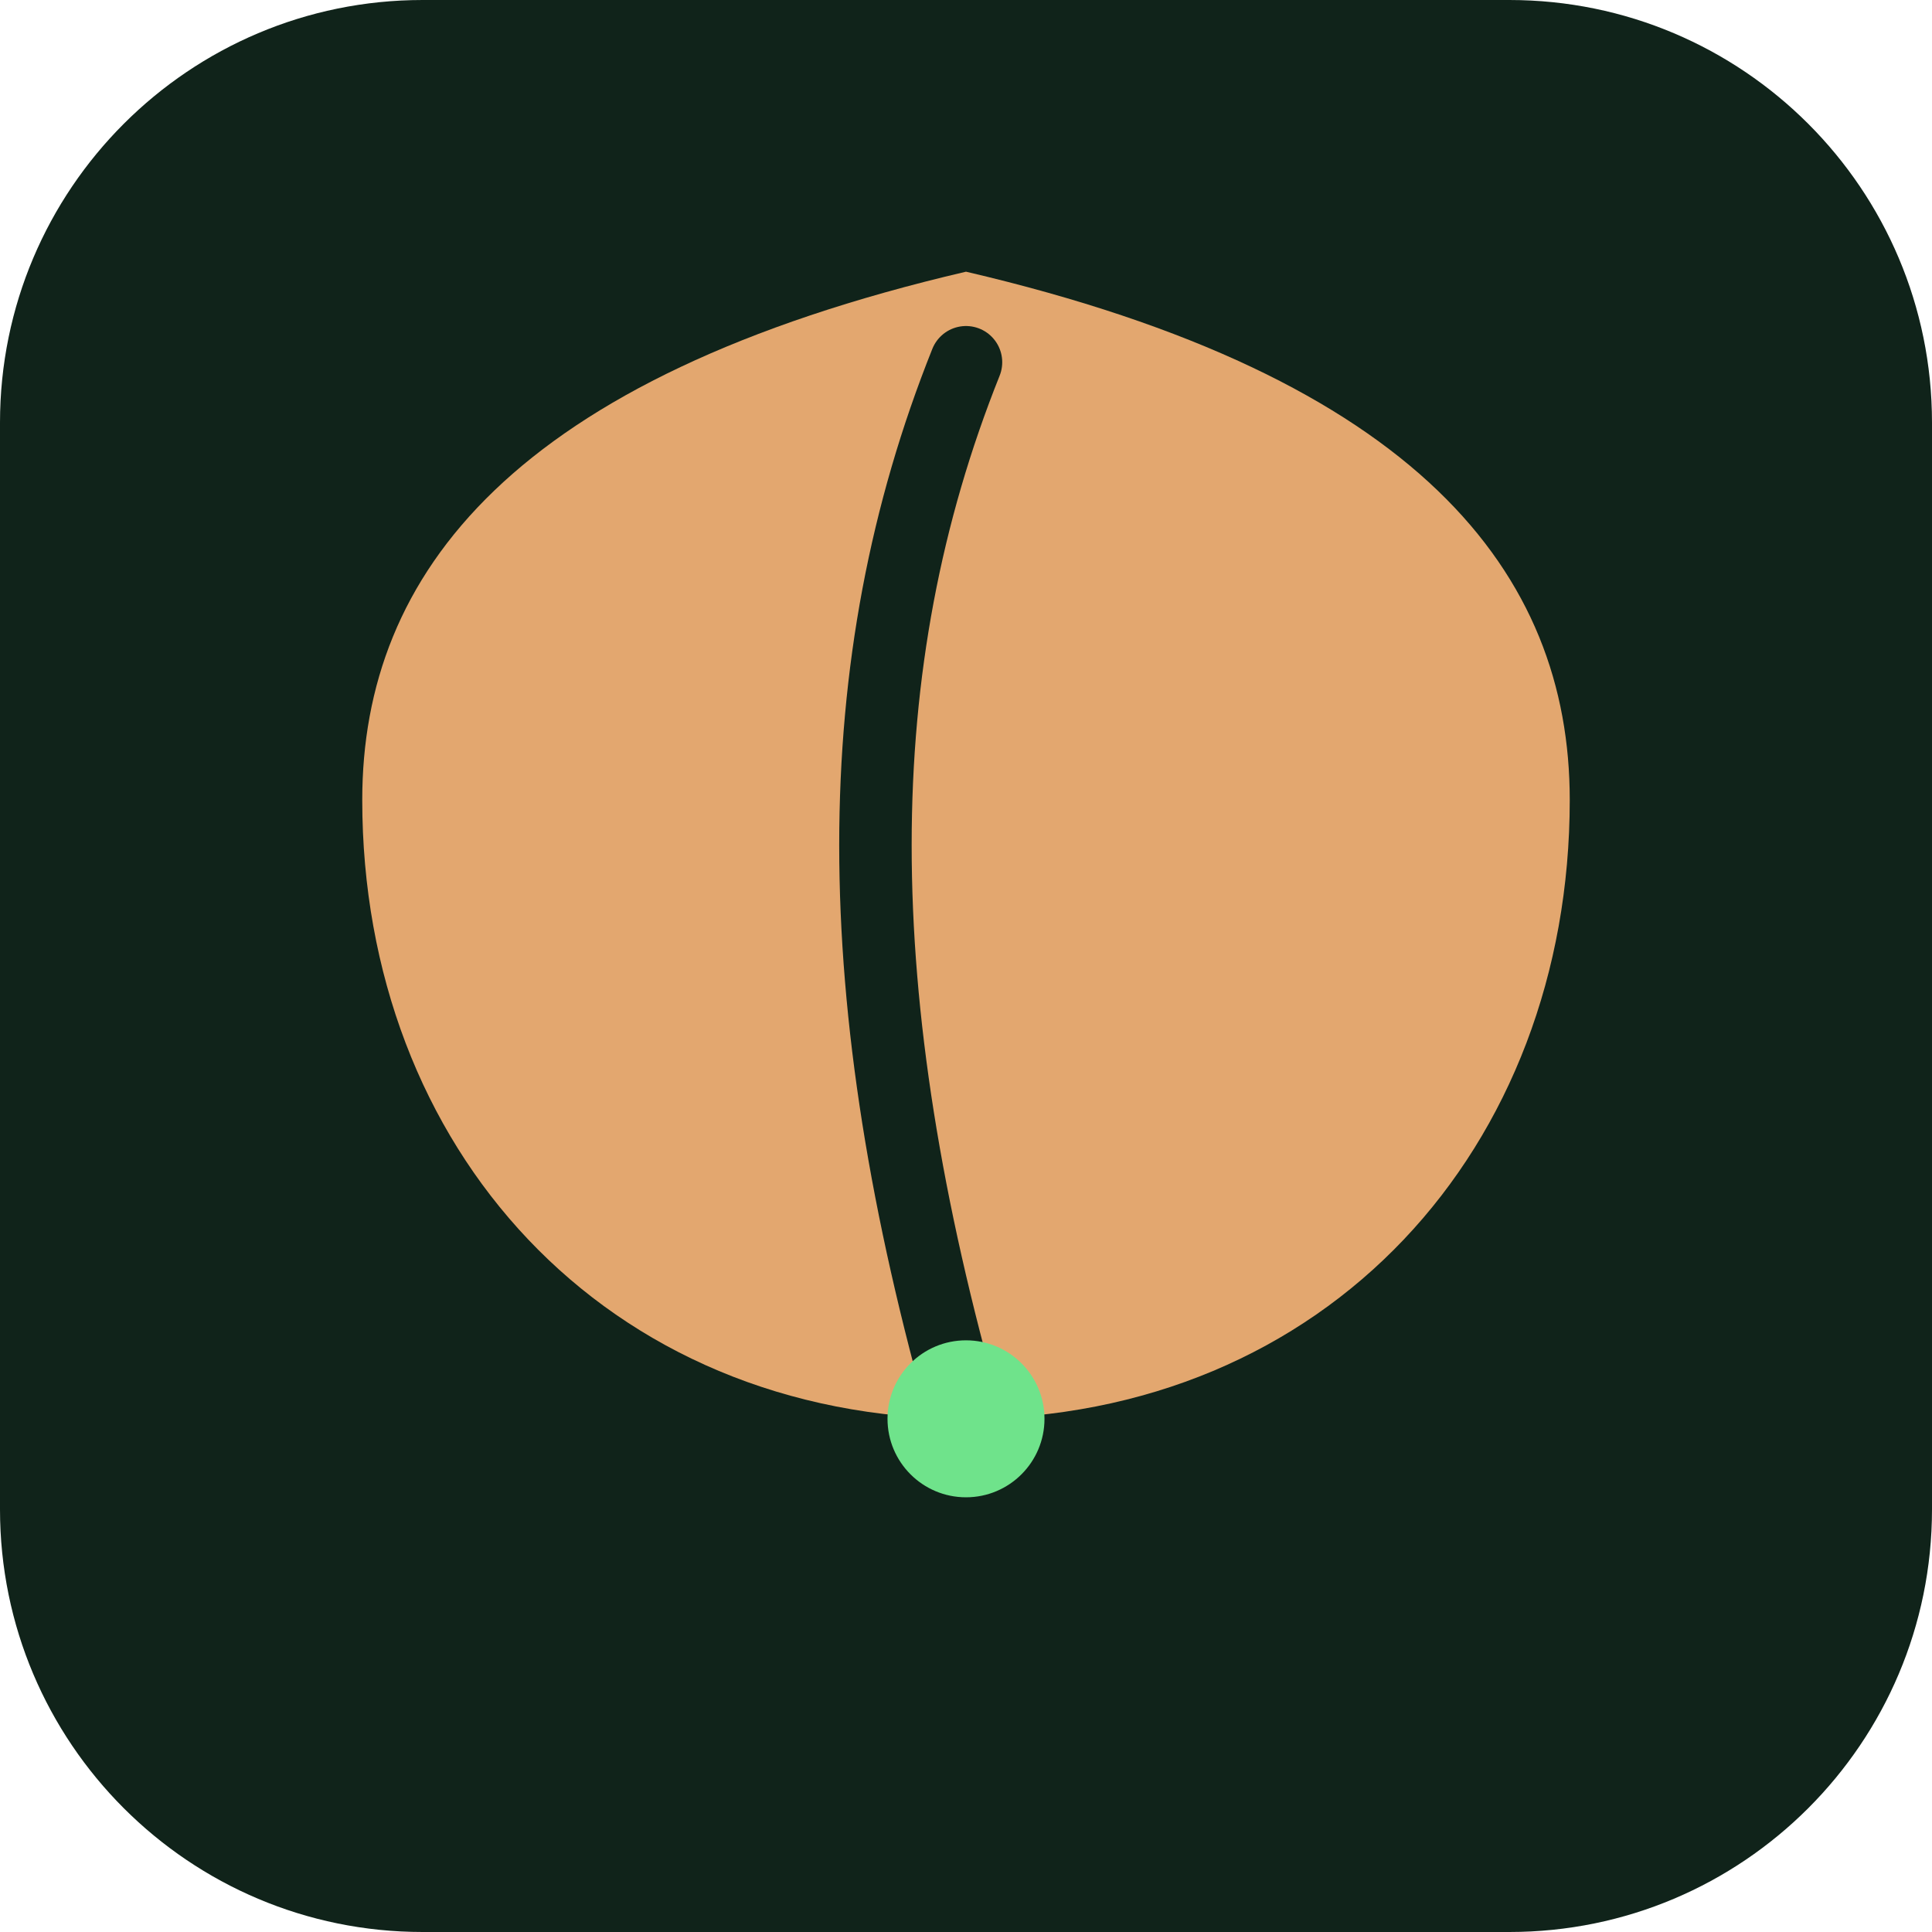
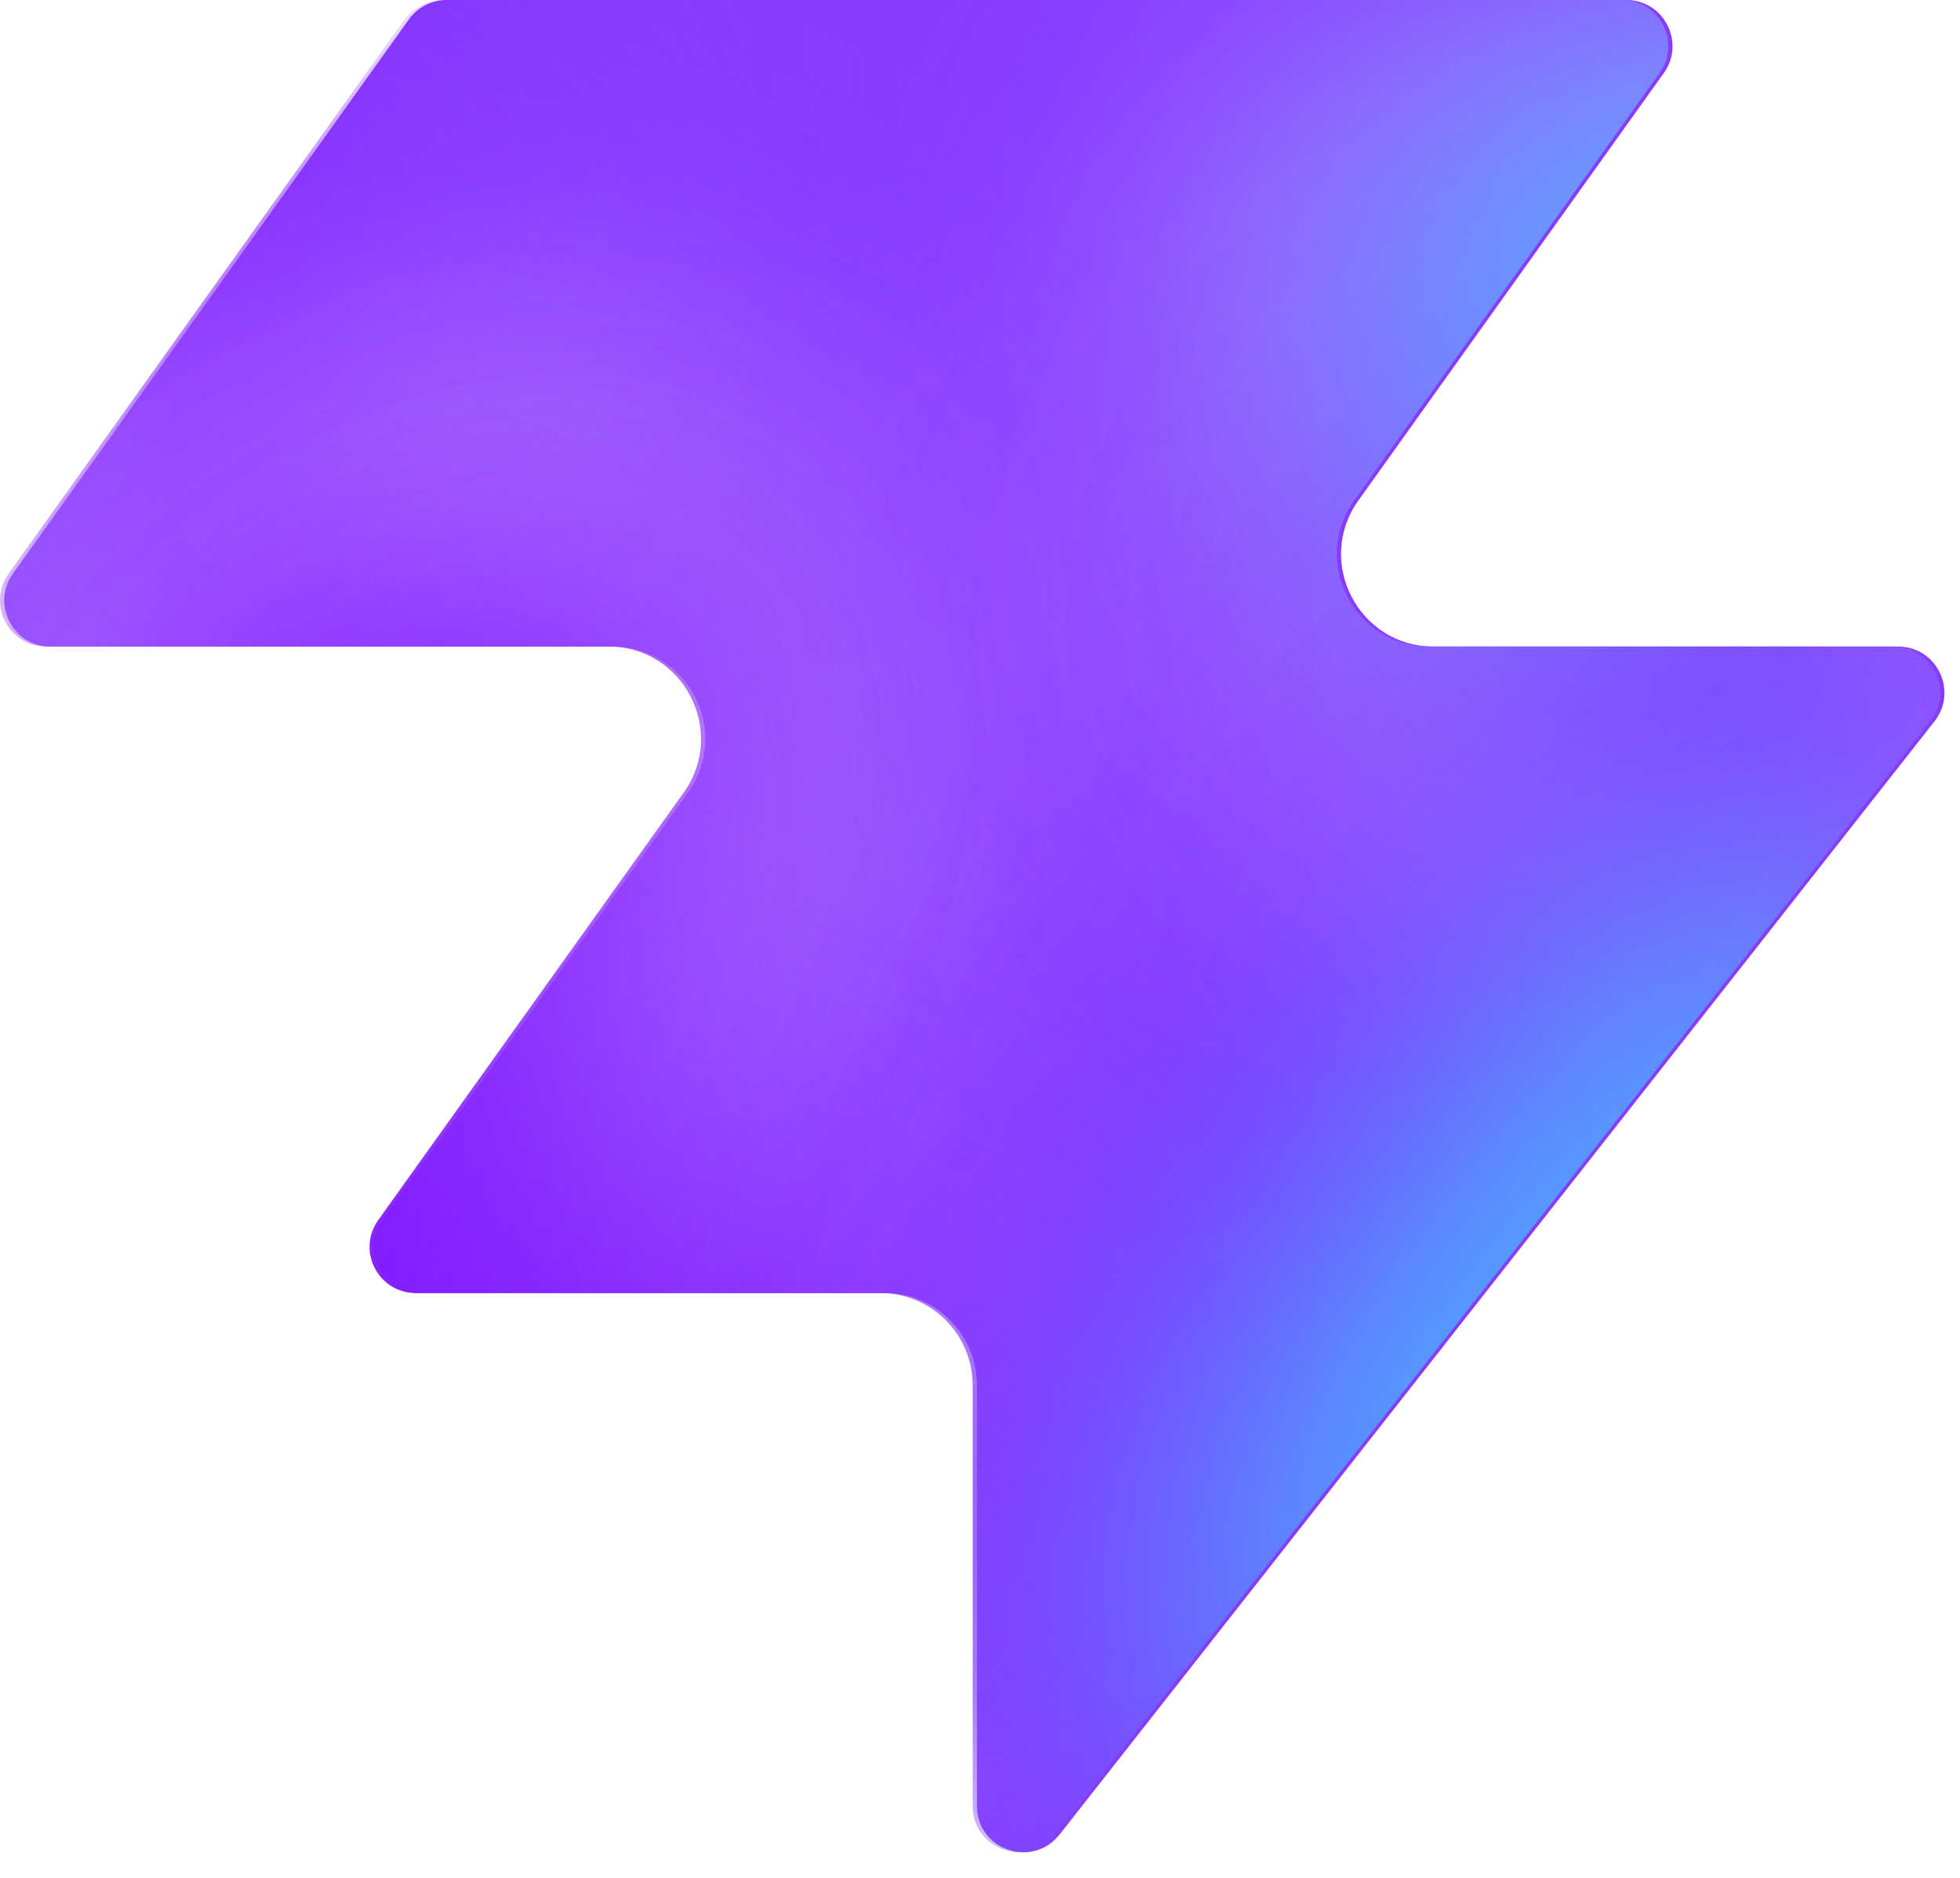
- <svg xmlns="http://www.w3.org/2000/svg" viewBox="0 0 64 64">
-   <rect width="64" height="64" rx="14" fill="#10231A" />
-   <path d="M32 47            C 20 47 12 38 12 26.5            C 12 19 17 12.5 32 9            C 47 12.5 52 19 52 26.5            C 52 38 44 47 32 47 Z" fill="#E3A76F" />
-   <path d="M32 47 C 28 33 28 22 32 12" fill="none" stroke="#10231A" stroke-width="2.4" stroke-linecap="round" />
-   <circle cx="32" cy="47" r="2.6" fill="#6FE38B" />
+ <svg xmlns="http://www.w3.org/2000/svg" width="48" height="46" fill="none" viewBox="0 0 48 46">
+   <path fill="#863bff" d="M25.946 44.938c-.664.845-2.021.375-2.021-.698V33.937a2.26 2.26 0 0 0-2.262-2.262H10.287c-.92 0-1.456-1.04-.92-1.788l7.48-10.471c1.07-1.497 0-3.578-1.842-3.578H1.237c-.92 0-1.456-1.04-.92-1.788L10.013.474c.214-.297.556-.474.92-.474h28.894c.92 0 1.456 1.04.92 1.788l-7.48 10.471c-1.07 1.498 0 3.579 1.842 3.579h11.377c.943 0 1.473 1.088.89 1.83L25.947 44.94z" style="fill:#863bff;fill:color(display-p3 .525 .23 1);fill-opacity:1" />
+   <mask id="a" width="48" height="46" x="0" y="0" maskUnits="userSpaceOnUse" style="mask-type:alpha">
+     <path fill="#000" d="M25.842 44.938c-.664.844-2.021.375-2.021-.698V33.937a2.26 2.26 0 0 0-2.262-2.262H10.183c-.92 0-1.456-1.04-.92-1.788l7.48-10.471c1.07-1.498 0-3.579-1.842-3.579H1.133c-.92 0-1.456-1.04-.92-1.787L9.91.473c.214-.297.556-.474.92-.474h28.894c.92 0 1.456 1.04.92 1.788l-7.48 10.471c-1.07 1.498 0 3.578 1.842 3.578h11.377c.943 0 1.473 1.088.89 1.832L25.843 44.94z" style="fill:#000;fill-opacity:1" />
+   </mask>
+   <g mask="url(#a)">
+     <g filter="url(#b)">
+       <ellipse cx="5.508" cy="14.704" fill="#ede6ff" rx="5.508" ry="14.704" style="fill:#ede6ff;fill:color(display-p3 .927 .903 1);fill-opacity:1" transform="matrix(.00324 1 1 -.00324 -4.47 31.516)" />
+     </g>
+     <g filter="url(#c)">
+       <ellipse cx="10.399" cy="29.851" fill="#ede6ff" rx="10.399" ry="29.851" style="fill:#ede6ff;fill:color(display-p3 .927 .903 1);fill-opacity:1" transform="matrix(.00324 1 1 -.00324 -39.328 7.883)" />
+     </g>
+     <g filter="url(#d)">
+       <ellipse cx="5.508" cy="30.487" fill="#7e14ff" rx="5.508" ry="30.487" style="fill:#7e14ff;fill:color(display-p3 .492 .077 1);fill-opacity:1" transform="rotate(89.814 -25.913 -14.639)scale(1 -1)" />
+     </g>
+     <g filter="url(#e)">
+       <ellipse cx="5.508" cy="30.599" fill="#7e14ff" rx="5.508" ry="30.599" style="fill:#7e14ff;fill:color(display-p3 .492 .077 1);fill-opacity:1" transform="rotate(89.814 -32.644 -3.334)scale(1 -1)" />
+     </g>
+     <g filter="url(#f)">
+       <ellipse cx="5.508" cy="30.599" fill="#7e14ff" rx="5.508" ry="30.599" style="fill:#7e14ff;fill:color(display-p3 .492 .077 1);fill-opacity:1" transform="matrix(.00324 1 1 -.00324 -34.34 30.47)" />
+     </g>
+     <g filter="url(#g)">
+       <ellipse cx="14.072" cy="22.078" fill="#ede6ff" rx="14.072" ry="22.078" style="fill:#ede6ff;fill:color(display-p3 .927 .903 1);fill-opacity:1" transform="rotate(93.35 24.506 48.493)scale(-1 1)" />
+     </g>
+     <g filter="url(#h)">
+       <ellipse cx="3.47" cy="21.501" fill="#7e14ff" rx="3.47" ry="21.501" style="fill:#7e14ff;fill:color(display-p3 .492 .077 1);fill-opacity:1" transform="rotate(89.009 28.708 47.59)scale(-1 1)" />
+     </g>
+     <g filter="url(#i)">
+       <ellipse cx="3.47" cy="21.501" fill="#7e14ff" rx="3.47" ry="21.501" style="fill:#7e14ff;fill:color(display-p3 .492 .077 1);fill-opacity:1" transform="rotate(89.009 28.708 47.59)scale(-1 1)" />
+     </g>
+     <g filter="url(#j)">
+       <ellipse cx=".387" cy="8.972" fill="#7e14ff" rx="4.407" ry="29.108" style="fill:#7e14ff;fill:color(display-p3 .492 .077 1);fill-opacity:1" transform="rotate(39.51 .387 8.972)" />
+     </g>
+     <g filter="url(#k)">
+       <ellipse cx="47.523" cy="-6.092" fill="#7e14ff" rx="4.407" ry="29.108" style="fill:#7e14ff;fill:color(display-p3 .492 .077 1);fill-opacity:1" transform="rotate(37.892 47.523 -6.092)" />
+     </g>
+     <g filter="url(#l)">
+       <ellipse cx="41.412" cy="6.333" fill="#47bfff" rx="5.971" ry="9.665" style="fill:#47bfff;fill:color(display-p3 .28 .748 1);fill-opacity:1" transform="rotate(37.892 41.412 6.333)" />
+     </g>
+     <g filter="url(#m)">
+       <ellipse cx="-1.879" cy="38.332" fill="#7e14ff" rx="4.407" ry="29.108" style="fill:#7e14ff;fill:color(display-p3 .492 .077 1);fill-opacity:1" transform="rotate(37.892 -1.88 38.332)" />
+     </g>
+     <g filter="url(#n)">
+       <ellipse cx="-1.879" cy="38.332" fill="#7e14ff" rx="4.407" ry="29.108" style="fill:#7e14ff;fill:color(display-p3 .492 .077 1);fill-opacity:1" transform="rotate(37.892 -1.88 38.332)" />
+     </g>
+     <g filter="url(#o)">
+       <ellipse cx="35.651" cy="29.907" fill="#7e14ff" rx="4.407" ry="29.108" style="fill:#7e14ff;fill:color(display-p3 .492 .077 1);fill-opacity:1" transform="rotate(37.892 35.651 29.907)" />
+     </g>
+     <g filter="url(#p)">
+       <ellipse cx="38.418" cy="32.4" fill="#47bfff" rx="5.971" ry="15.297" style="fill:#47bfff;fill:color(display-p3 .28 .748 1);fill-opacity:1" transform="rotate(37.892 38.418 32.4)" />
+     </g>
+   </g>
+   <defs>
+     <filter id="b" width="60.045" height="41.654" x="-19.77" y="16.149" color-interpolation-filters="sRGB" filterUnits="userSpaceOnUse">
+       <feFlood flood-opacity="0" result="BackgroundImageFix" />
+       <feBlend in="SourceGraphic" in2="BackgroundImageFix" result="shape" />
+       <feGaussianBlur result="effect1_foregroundBlur_2002_17158" stdDeviation="7.659" />
+     </filter>
+     <filter id="c" width="90.34" height="51.437" x="-54.613" y="-7.533" color-interpolation-filters="sRGB" filterUnits="userSpaceOnUse">
+       <feFlood flood-opacity="0" result="BackgroundImageFix" />
+       <feBlend in="SourceGraphic" in2="BackgroundImageFix" result="shape" />
+       <feGaussianBlur result="effect1_foregroundBlur_2002_17158" stdDeviation="7.659" />
+     </filter>
+     <filter id="d" width="79.355" height="29.4" x="-49.64" y="2.03" color-interpolation-filters="sRGB" filterUnits="userSpaceOnUse">
+       <feFlood flood-opacity="0" result="BackgroundImageFix" />
+       <feBlend in="SourceGraphic" in2="BackgroundImageFix" result="shape" />
+       <feGaussianBlur result="effect1_foregroundBlur_2002_17158" stdDeviation="4.596" />
+     </filter>
+     <filter id="e" width="79.579" height="29.4" x="-45.045" y="20.029" color-interpolation-filters="sRGB" filterUnits="userSpaceOnUse">
+       <feFlood flood-opacity="0" result="BackgroundImageFix" />
+       <feBlend in="SourceGraphic" in2="BackgroundImageFix" result="shape" />
+       <feGaussianBlur result="effect1_foregroundBlur_2002_17158" stdDeviation="4.596" />
+     </filter>
+     <filter id="f" width="79.579" height="29.4" x="-43.513" y="21.178" color-interpolation-filters="sRGB" filterUnits="userSpaceOnUse">
+       <feFlood flood-opacity="0" result="BackgroundImageFix" />
+       <feBlend in="SourceGraphic" in2="BackgroundImageFix" result="shape" />
+       <feGaussianBlur result="effect1_foregroundBlur_2002_17158" stdDeviation="4.596" />
+     </filter>
+     <filter id="g" width="74.749" height="58.852" x="15.756" y="-17.901" color-interpolation-filters="sRGB" filterUnits="userSpaceOnUse">
+       <feFlood flood-opacity="0" result="BackgroundImageFix" />
+       <feBlend in="SourceGraphic" in2="BackgroundImageFix" result="shape" />
+       <feGaussianBlur result="effect1_foregroundBlur_2002_17158" stdDeviation="7.659" />
+     </filter>
+     <filter id="h" width="61.377" height="25.362" x="23.548" y="2.284" color-interpolation-filters="sRGB" filterUnits="userSpaceOnUse">
+       <feFlood flood-opacity="0" result="BackgroundImageFix" />
+       <feBlend in="SourceGraphic" in2="BackgroundImageFix" result="shape" />
+       <feGaussianBlur result="effect1_foregroundBlur_2002_17158" stdDeviation="4.596" />
+     </filter>
+     <filter id="i" width="61.377" height="25.362" x="23.548" y="2.284" color-interpolation-filters="sRGB" filterUnits="userSpaceOnUse">
+       <feFlood flood-opacity="0" result="BackgroundImageFix" />
+       <feBlend in="SourceGraphic" in2="BackgroundImageFix" result="shape" />
+       <feGaussianBlur result="effect1_foregroundBlur_2002_17158" stdDeviation="4.596" />
+     </filter>
+     <filter id="j" width="56.045" height="63.649" x="-27.636" y="-22.853" color-interpolation-filters="sRGB" filterUnits="userSpaceOnUse">
+       <feFlood flood-opacity="0" result="BackgroundImageFix" />
+       <feBlend in="SourceGraphic" in2="BackgroundImageFix" result="shape" />
+       <feGaussianBlur result="effect1_foregroundBlur_2002_17158" stdDeviation="4.596" />
+     </filter>
+     <filter id="k" width="54.814" height="64.646" x="20.116" y="-38.415" color-interpolation-filters="sRGB" filterUnits="userSpaceOnUse">
+       <feFlood flood-opacity="0" result="BackgroundImageFix" />
+       <feBlend in="SourceGraphic" in2="BackgroundImageFix" result="shape" />
+       <feGaussianBlur result="effect1_foregroundBlur_2002_17158" stdDeviation="4.596" />
+     </filter>
+     <filter id="l" width="33.541" height="35.313" x="24.641" y="-11.323" color-interpolation-filters="sRGB" filterUnits="userSpaceOnUse">
+       <feFlood flood-opacity="0" result="BackgroundImageFix" />
+       <feBlend in="SourceGraphic" in2="BackgroundImageFix" result="shape" />
+       <feGaussianBlur result="effect1_foregroundBlur_2002_17158" stdDeviation="4.596" />
+     </filter>
+     <filter id="m" width="54.814" height="64.646" x="-29.286" y="6.009" color-interpolation-filters="sRGB" filterUnits="userSpaceOnUse">
+       <feFlood flood-opacity="0" result="BackgroundImageFix" />
+       <feBlend in="SourceGraphic" in2="BackgroundImageFix" result="shape" />
+       <feGaussianBlur result="effect1_foregroundBlur_2002_17158" stdDeviation="4.596" />
+     </filter>
+     <filter id="n" width="54.814" height="64.646" x="-29.286" y="6.009" color-interpolation-filters="sRGB" filterUnits="userSpaceOnUse">
+       <feFlood flood-opacity="0" result="BackgroundImageFix" />
+       <feBlend in="SourceGraphic" in2="BackgroundImageFix" result="shape" />
+       <feGaussianBlur result="effect1_foregroundBlur_2002_17158" stdDeviation="4.596" />
+     </filter>
+     <filter id="o" width="54.814" height="64.646" x="8.244" y="-2.416" color-interpolation-filters="sRGB" filterUnits="userSpaceOnUse">
+       <feFlood flood-opacity="0" result="BackgroundImageFix" />
+       <feBlend in="SourceGraphic" in2="BackgroundImageFix" result="shape" />
+       <feGaussianBlur result="effect1_foregroundBlur_2002_17158" stdDeviation="4.596" />
+     </filter>
+     <filter id="p" width="39.409" height="43.623" x="18.713" y="10.588" color-interpolation-filters="sRGB" filterUnits="userSpaceOnUse">
+       <feFlood flood-opacity="0" result="BackgroundImageFix" />
+       <feBlend in="SourceGraphic" in2="BackgroundImageFix" result="shape" />
+       <feGaussianBlur result="effect1_foregroundBlur_2002_17158" stdDeviation="4.596" />
+     </filter>
+   </defs>
</svg>
